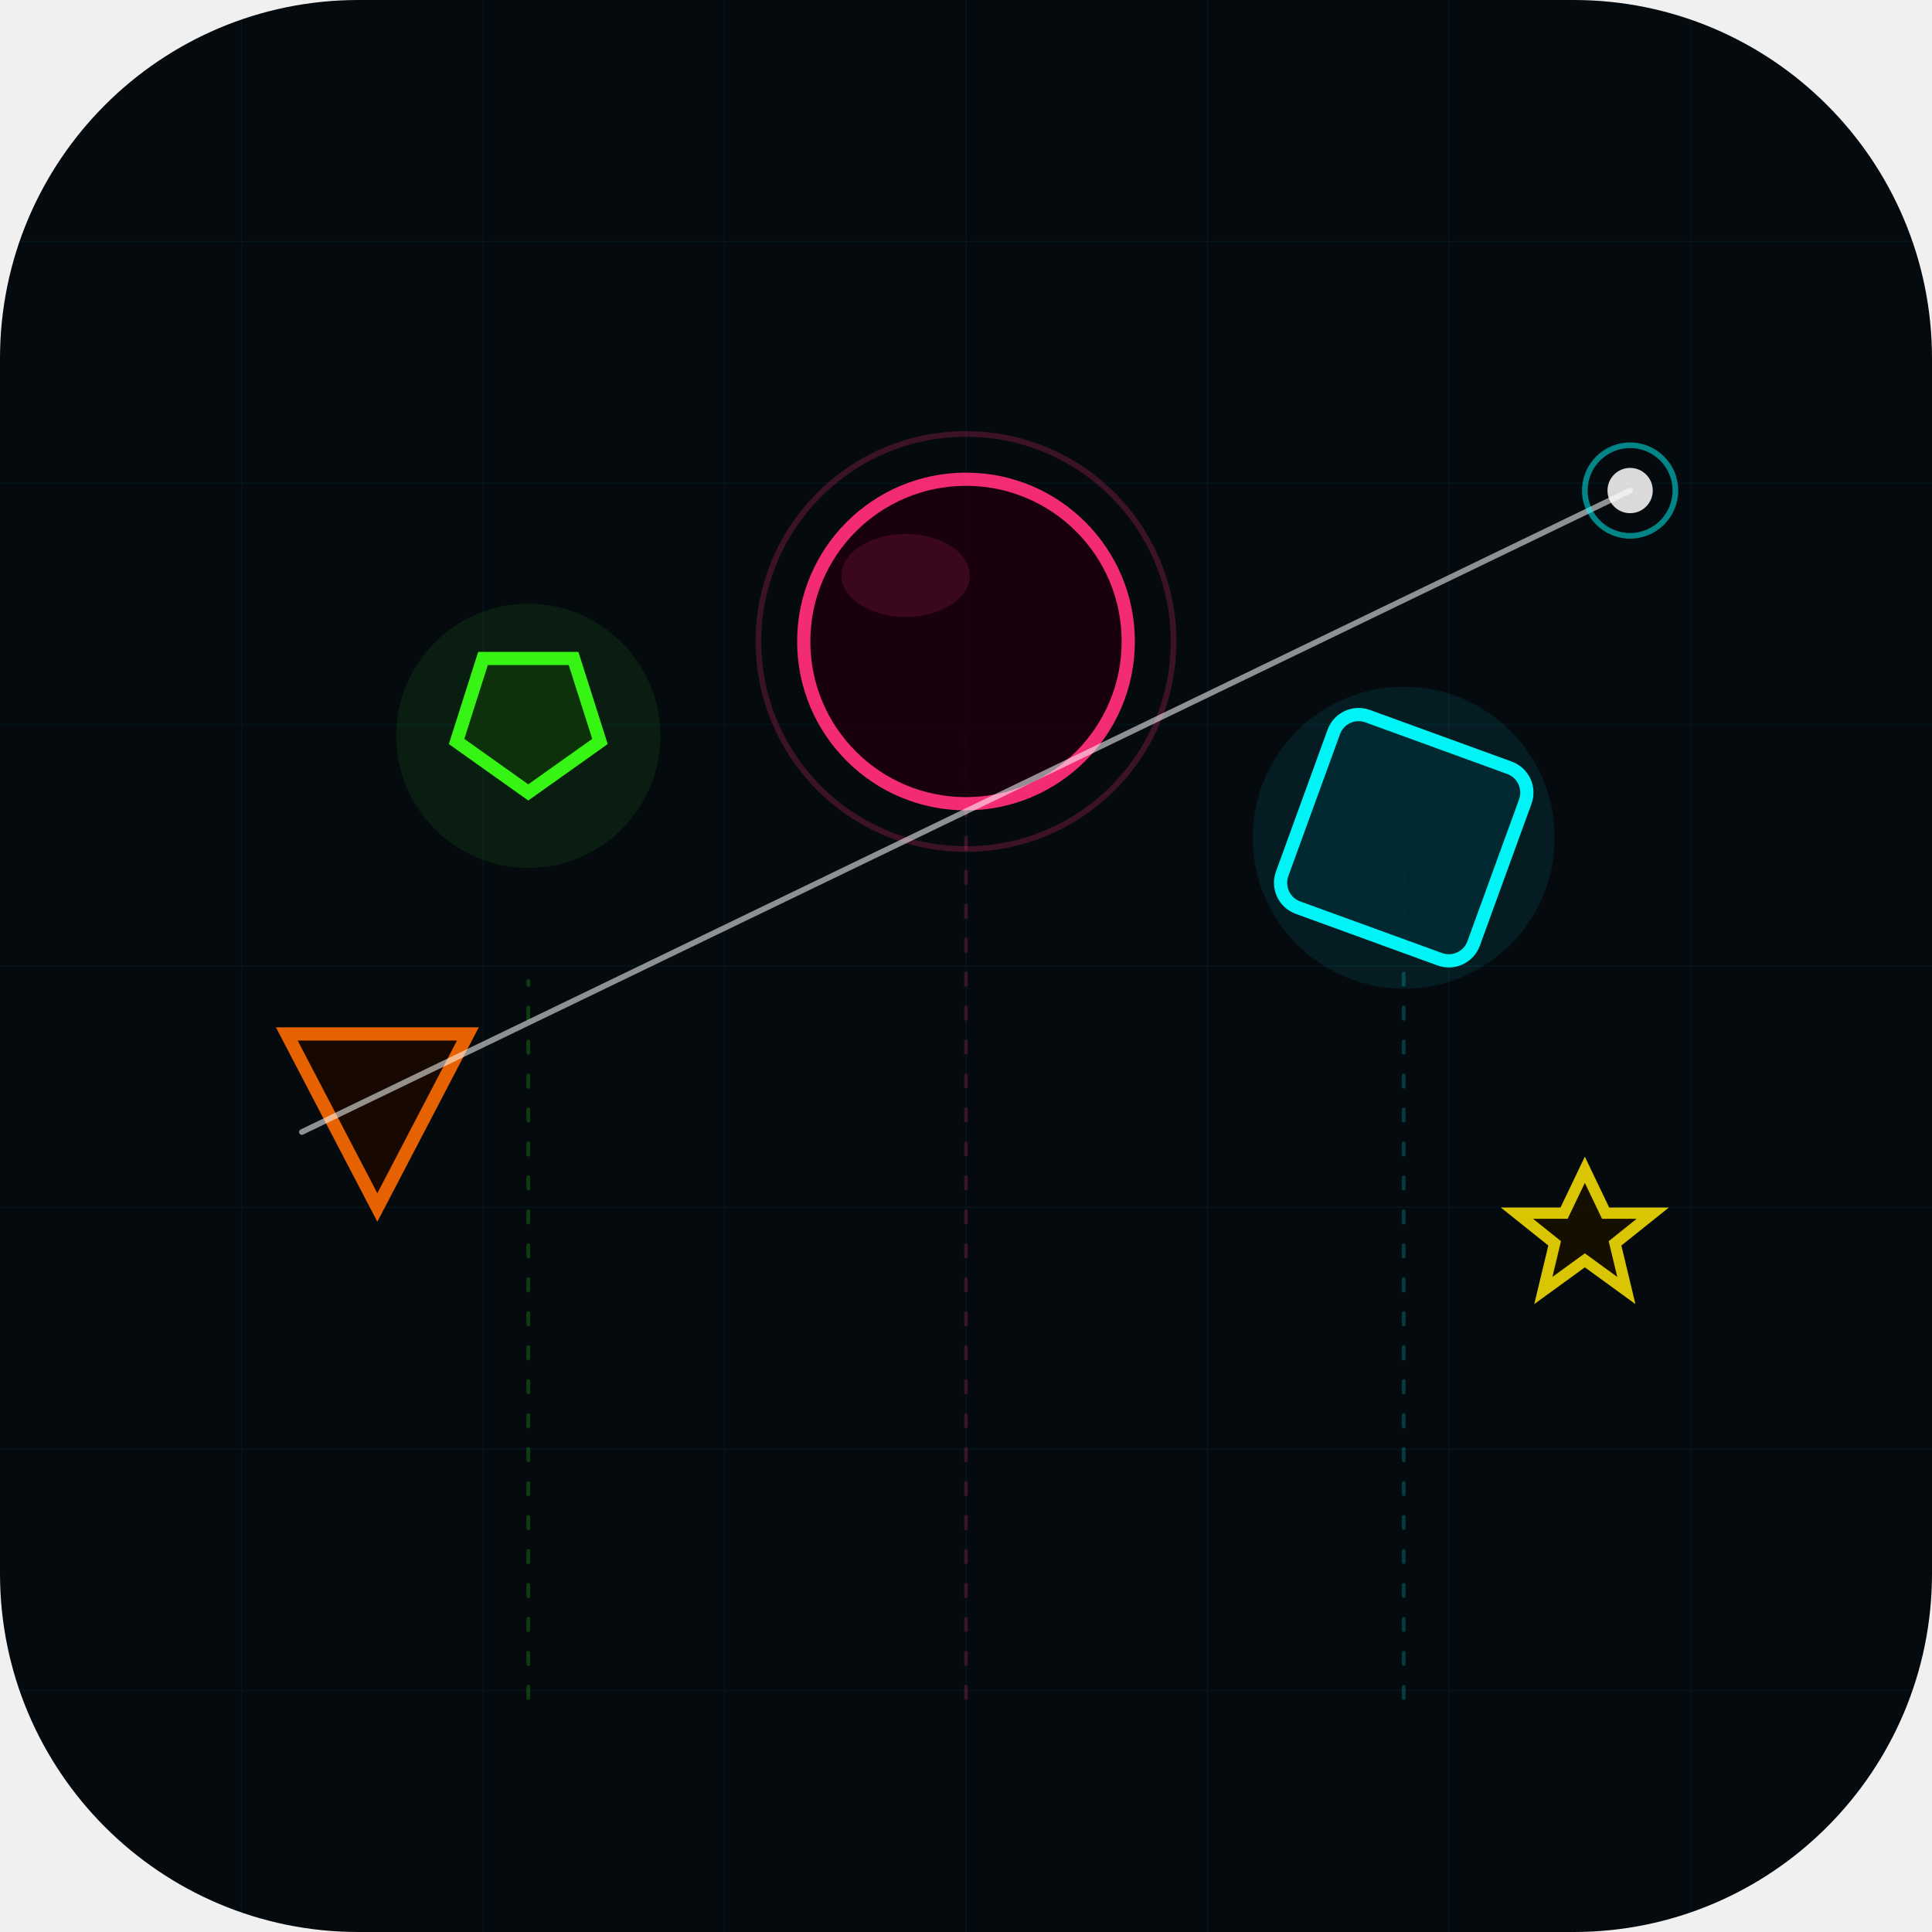
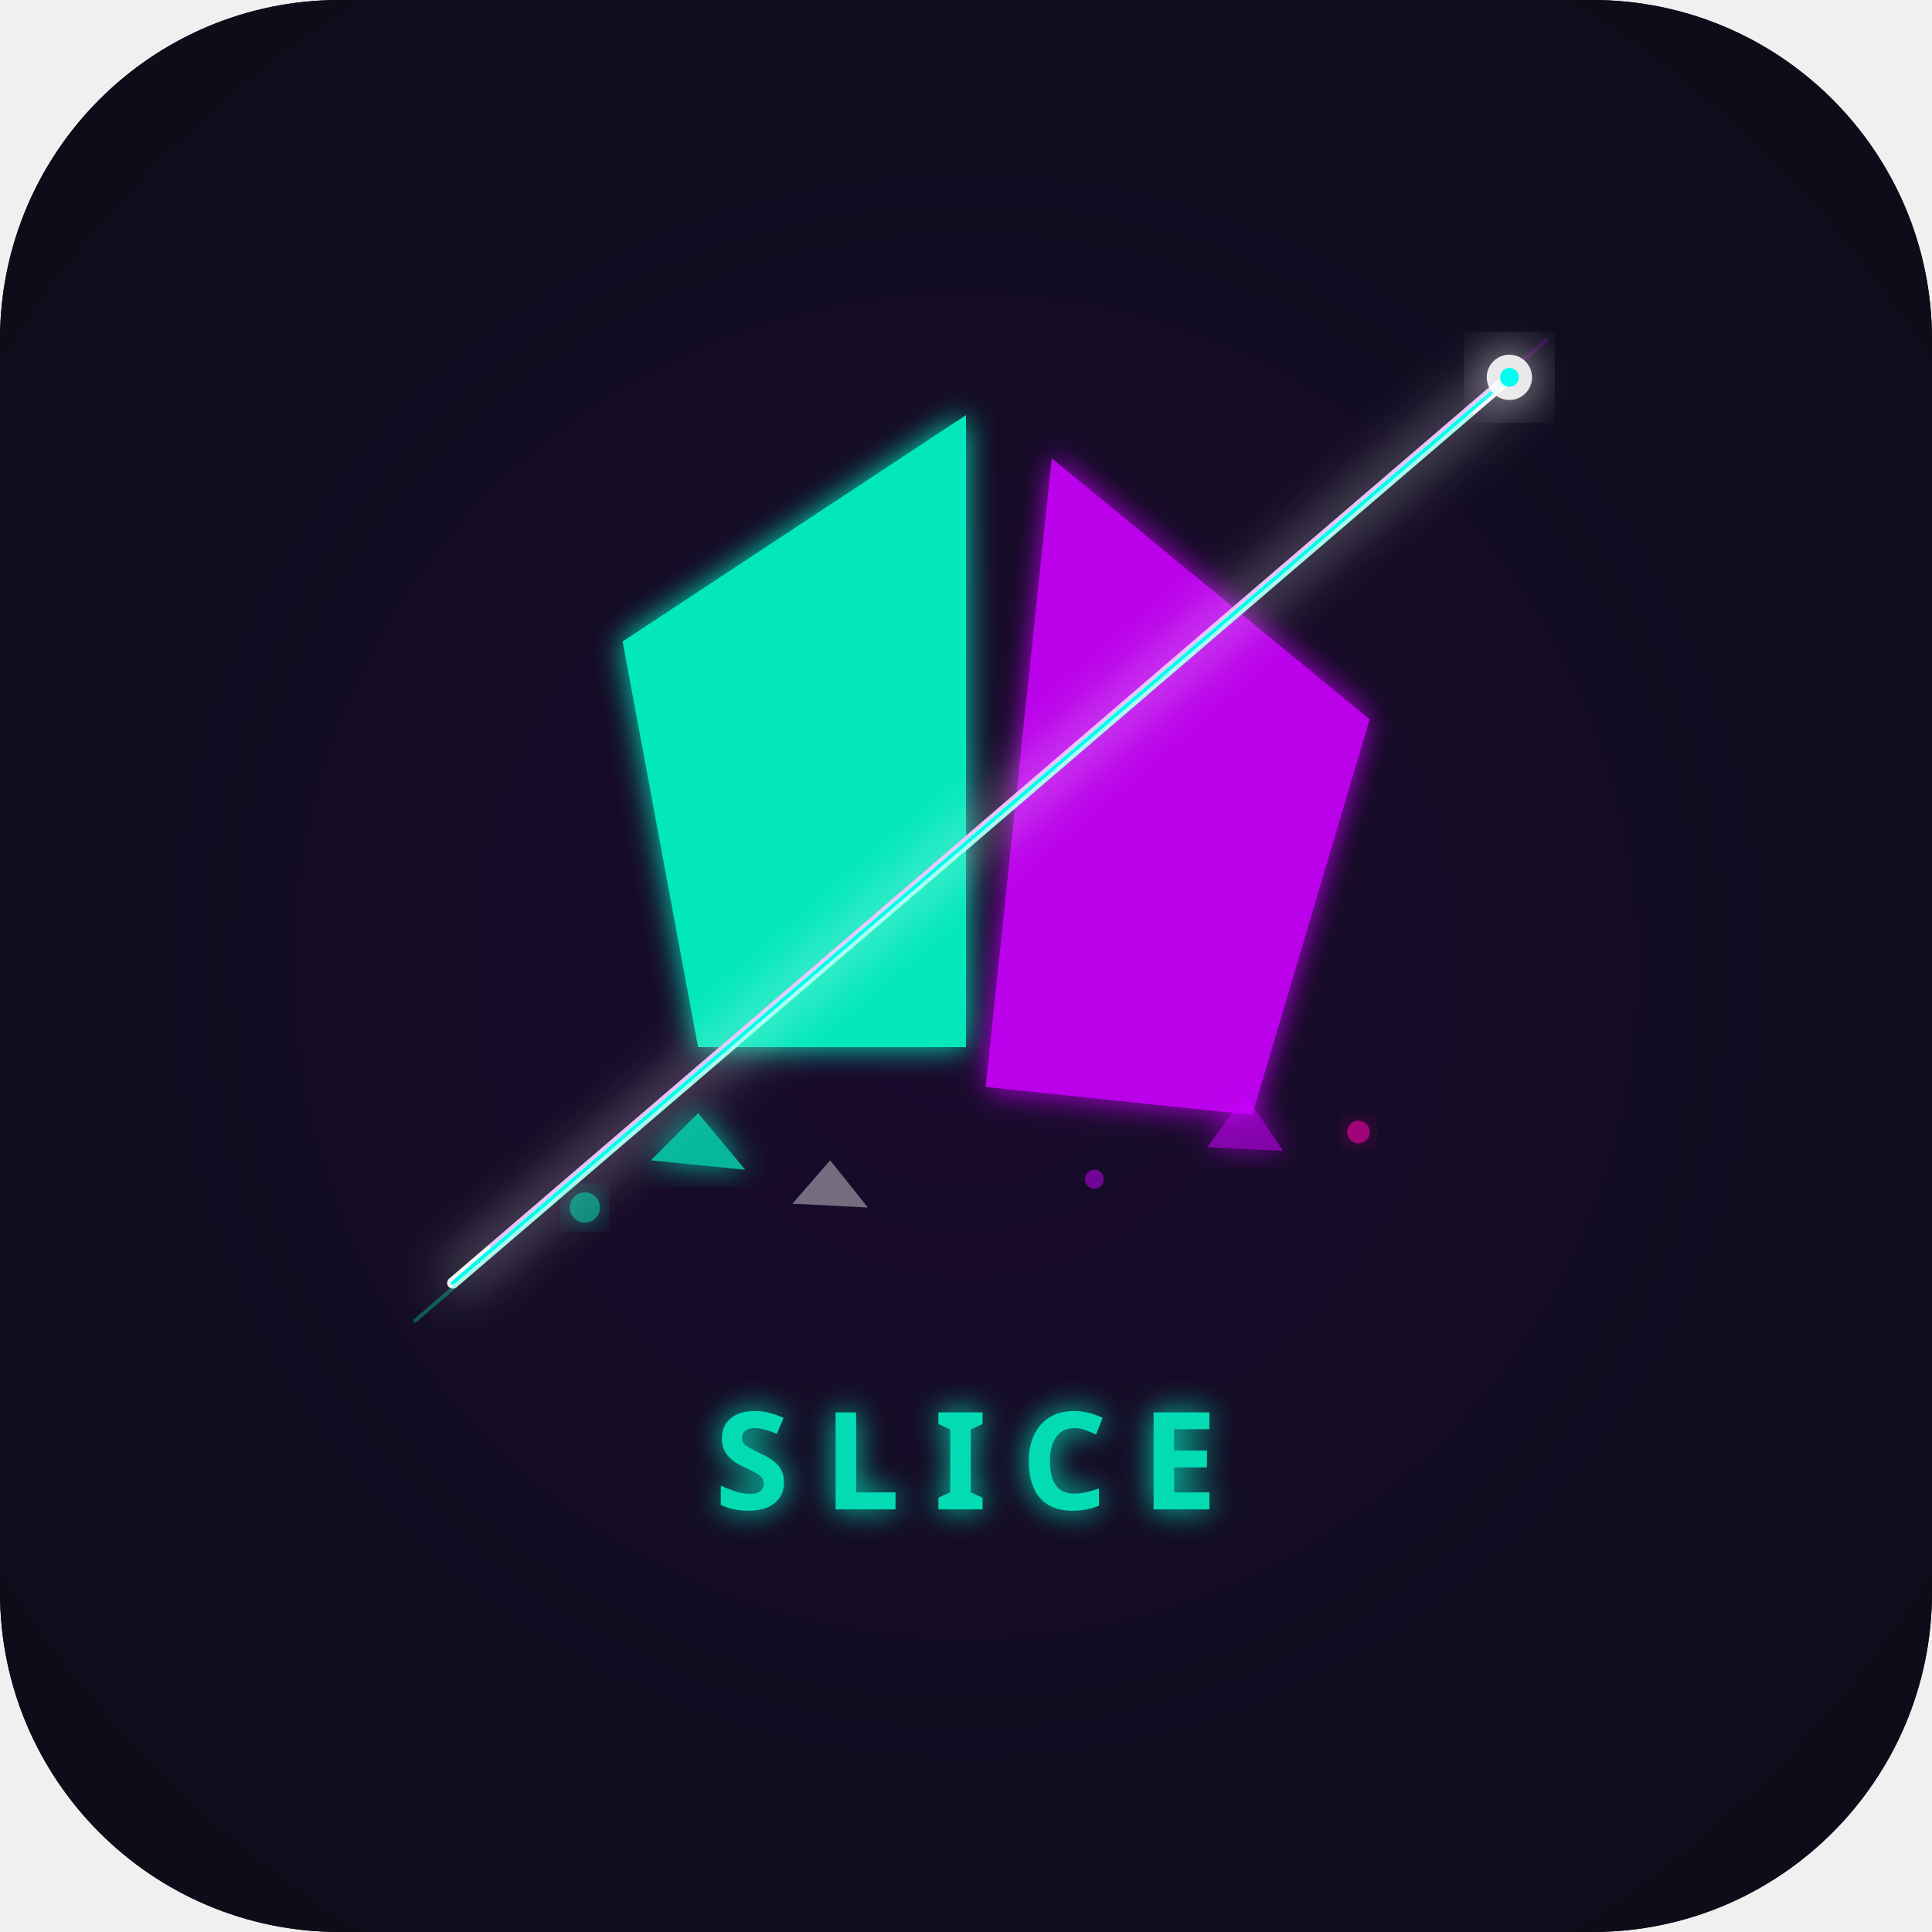
<svg xmlns="http://www.w3.org/2000/svg" viewBox="0 0 1024 1024">
+   <rect width="1024" height="1024" rx="180" fill="#0D0D1A" />
+   <rect width="1024" height="1024" rx="180" fill="url(#bg01)" />
  <defs>
-     <clipPath id="n3-clip">
-       <rect width="1024" height="1024" rx="190" />
-     </clipPath>
+     <radialGradient id="bg01" cx="50%" cy="50%" r="60%">
+       <stop offset="0%" stop-color="#1A0A2E" />
+       <stop offset="100%" stop-color="#0D0D1A" />
+     </radialGradient>
+     <filter id="glow01" x="-30%" y="-30%" width="160%" height="160%">
+       <feGaussianBlur stdDeviation="8" result="blur" />
+       <feMerge>
+         <feMergeNode in="blur" />
+         <feMergeNode in="SourceGraphic" />
+       </feMerge>
+     </filter>
+     <filter id="glowStrong01" x="-50%" y="-50%" width="200%" height="200%">
+       <feGaussianBlur stdDeviation="14" result="blur" />
+       <feMerge>
+         <feMergeNode in="blur" />
+         <feMergeNode in="SourceGraphic" />
+       </feMerge>
+     </filter>
  </defs>
-   <g clip-path="url(#n3-clip)">
-     <rect width="1024" height="1024" fill="#050A0F" />
-     <g stroke="#00CFFF" stroke-width="0.6" opacity="0.06">
-       <line x1="0" y1="128" x2="1024" y2="128" />
-       <line x1="0" y1="256" x2="1024" y2="256" />
-       <line x1="0" y1="384" x2="1024" y2="384" />
-       <line x1="0" y1="512" x2="1024" y2="512" />
-       <line x1="0" y1="640" x2="1024" y2="640" />
-       <line x1="0" y1="768" x2="1024" y2="768" />
-       <line x1="0" y1="896" x2="1024" y2="896" />
-       <line x1="128" y1="0" x2="128" y2="1024" />
-       <line x1="256" y1="0" x2="256" y2="1024" />
-       <line x1="384" y1="0" x2="384" y2="1024" />
-       <line x1="512" y1="0" x2="512" y2="1024" />
-       <line x1="640" y1="0" x2="640" y2="1024" />
-       <line x1="768" y1="0" x2="768" y2="1024" />
-       <line x1="896" y1="0" x2="896" y2="1024" />
-     </g>
-     <line x1="280" y1="900" x2="280" y2="520" stroke="#39FF14" stroke-width="2" stroke-linecap="round" opacity="0.20" stroke-dasharray="6 12" />
-     <line x1="512" y1="900" x2="512" y2="380" stroke="#FF2D78" stroke-width="2" stroke-linecap="round" opacity="0.20" stroke-dasharray="6 12" />
-     <line x1="744" y1="900" x2="744" y2="460" stroke="#00FFFF" stroke-width="2" stroke-linecap="round" opacity="0.20" stroke-dasharray="6 12" />
-     <polygon points="280,420 318,393 304,349 256,349 242,393" fill="#0A2208" stroke="#39FF14" stroke-width="7" opacity="0.95" />
-     <circle cx="280" cy="390" rx="70" ry="70" r="70" fill="#39FF14" opacity="0.08" />
-     <circle cx="512" cy="340" r="86" fill="#1A000D" stroke="#FF2D78" stroke-width="7" opacity="0.95" />
-     <circle cx="512" cy="340" r="110" fill="none" stroke="#FF2D78" stroke-width="3" opacity="0.22" />
-     <ellipse cx="480" cy="305" rx="34" ry="22" fill="#FF2D78" opacity="0.15" />
-     <rect x="690" y="390" width="108" height="108" rx="14" fill="#001820" stroke="#00FFFF" stroke-width="7" opacity="0.95" transform="rotate(20 744 444)" />
-     <circle cx="744" cy="444" r="80" fill="#00FFFF" opacity="0.08" />
-     <polygon points="840,620 851,643 876,643 856,659 862,684 840,668 818,684 824,659 804,643 829,643" fill="#181000" stroke="#FFE600" stroke-width="6" opacity="0.85" />
-     <polygon points="200,640 248,548 152,548" fill="#1A0800" stroke="#FF6B00" stroke-width="7" opacity="0.90" />
-     <line x1="160" y1="600" x2="864" y2="260" stroke="#FFFFFF" stroke-width="3" stroke-linecap="round" opacity="0.55" />
-     <circle cx="864" cy="260" r="12" fill="#FFFFFF" opacity="0.85" />
-     <circle cx="864" cy="260" r="24" fill="none" stroke="#00FFFF" stroke-width="3" opacity="0.50" />
-   </g>
+   <polygon points="512,220 330,340 370,555 512,555 512,220" fill="#00FFCC" opacity="0.9" filter="url(#glow01)" />
+   <polygon points="512,220 694,340 654,555 512,555 512,220" fill="#CC00FF" opacity="0.9" filter="url(#glow01)" transform="translate(28, 22) rotate(6, 512, 387)" />
+   <line x1="240" y1="680" x2="800" y2="200" stroke="#FFFFFF" stroke-width="6" stroke-linecap="round" opacity="0.95" filter="url(#glowStrong01)" />
+   <line x1="240" y1="680" x2="800" y2="200" stroke="#00FFEE" stroke-width="2" stroke-linecap="round" opacity="1" />
+   <line x1="220" y1="700" x2="780" y2="220" stroke="#00FFCC" stroke-width="2" stroke-linecap="round" opacity="0.3" />
+   <line x1="260" y1="660" x2="820" y2="180" stroke="#AA00EE" stroke-width="2" stroke-linecap="round" opacity="0.2" />
+   <polygon points="370,590 395,620 345,615" fill="#00FFCC" opacity="0.7" filter="url(#glow01)" />
+   <polygon points="660,580 680,610 640,608" fill="#CC00FF" opacity="0.6" filter="url(#glow01)" />
+   <circle cx="310" cy="640" r="8" fill="#00FFCC" opacity="0.5" filter="url(#glow01)" />
+   <circle cx="720" cy="600" r="6" fill="#FF00AA" opacity="0.6" filter="url(#glow01)" />
+   <polygon points="440,615 460,640 420,638" fill="#FFFFFF" opacity="0.4" />
+   <circle cx="580" cy="625" r="5" fill="#CC00FF" opacity="0.5" />
+   <circle cx="800" cy="200" r="12" fill="#FFFFFF" opacity="0.9" filter="url(#glowStrong01)" />
+   <circle cx="800" cy="200" r="5" fill="#00FFEE" opacity="1" />
+   <text x="512" y="800" text-anchor="middle" font-family="Arial Black, sans-serif" font-size="72" font-weight="900" letter-spacing="18" fill="#00FFCC" opacity="0.85" filter="url(#glow01)">SLICE</text>
</svg>
